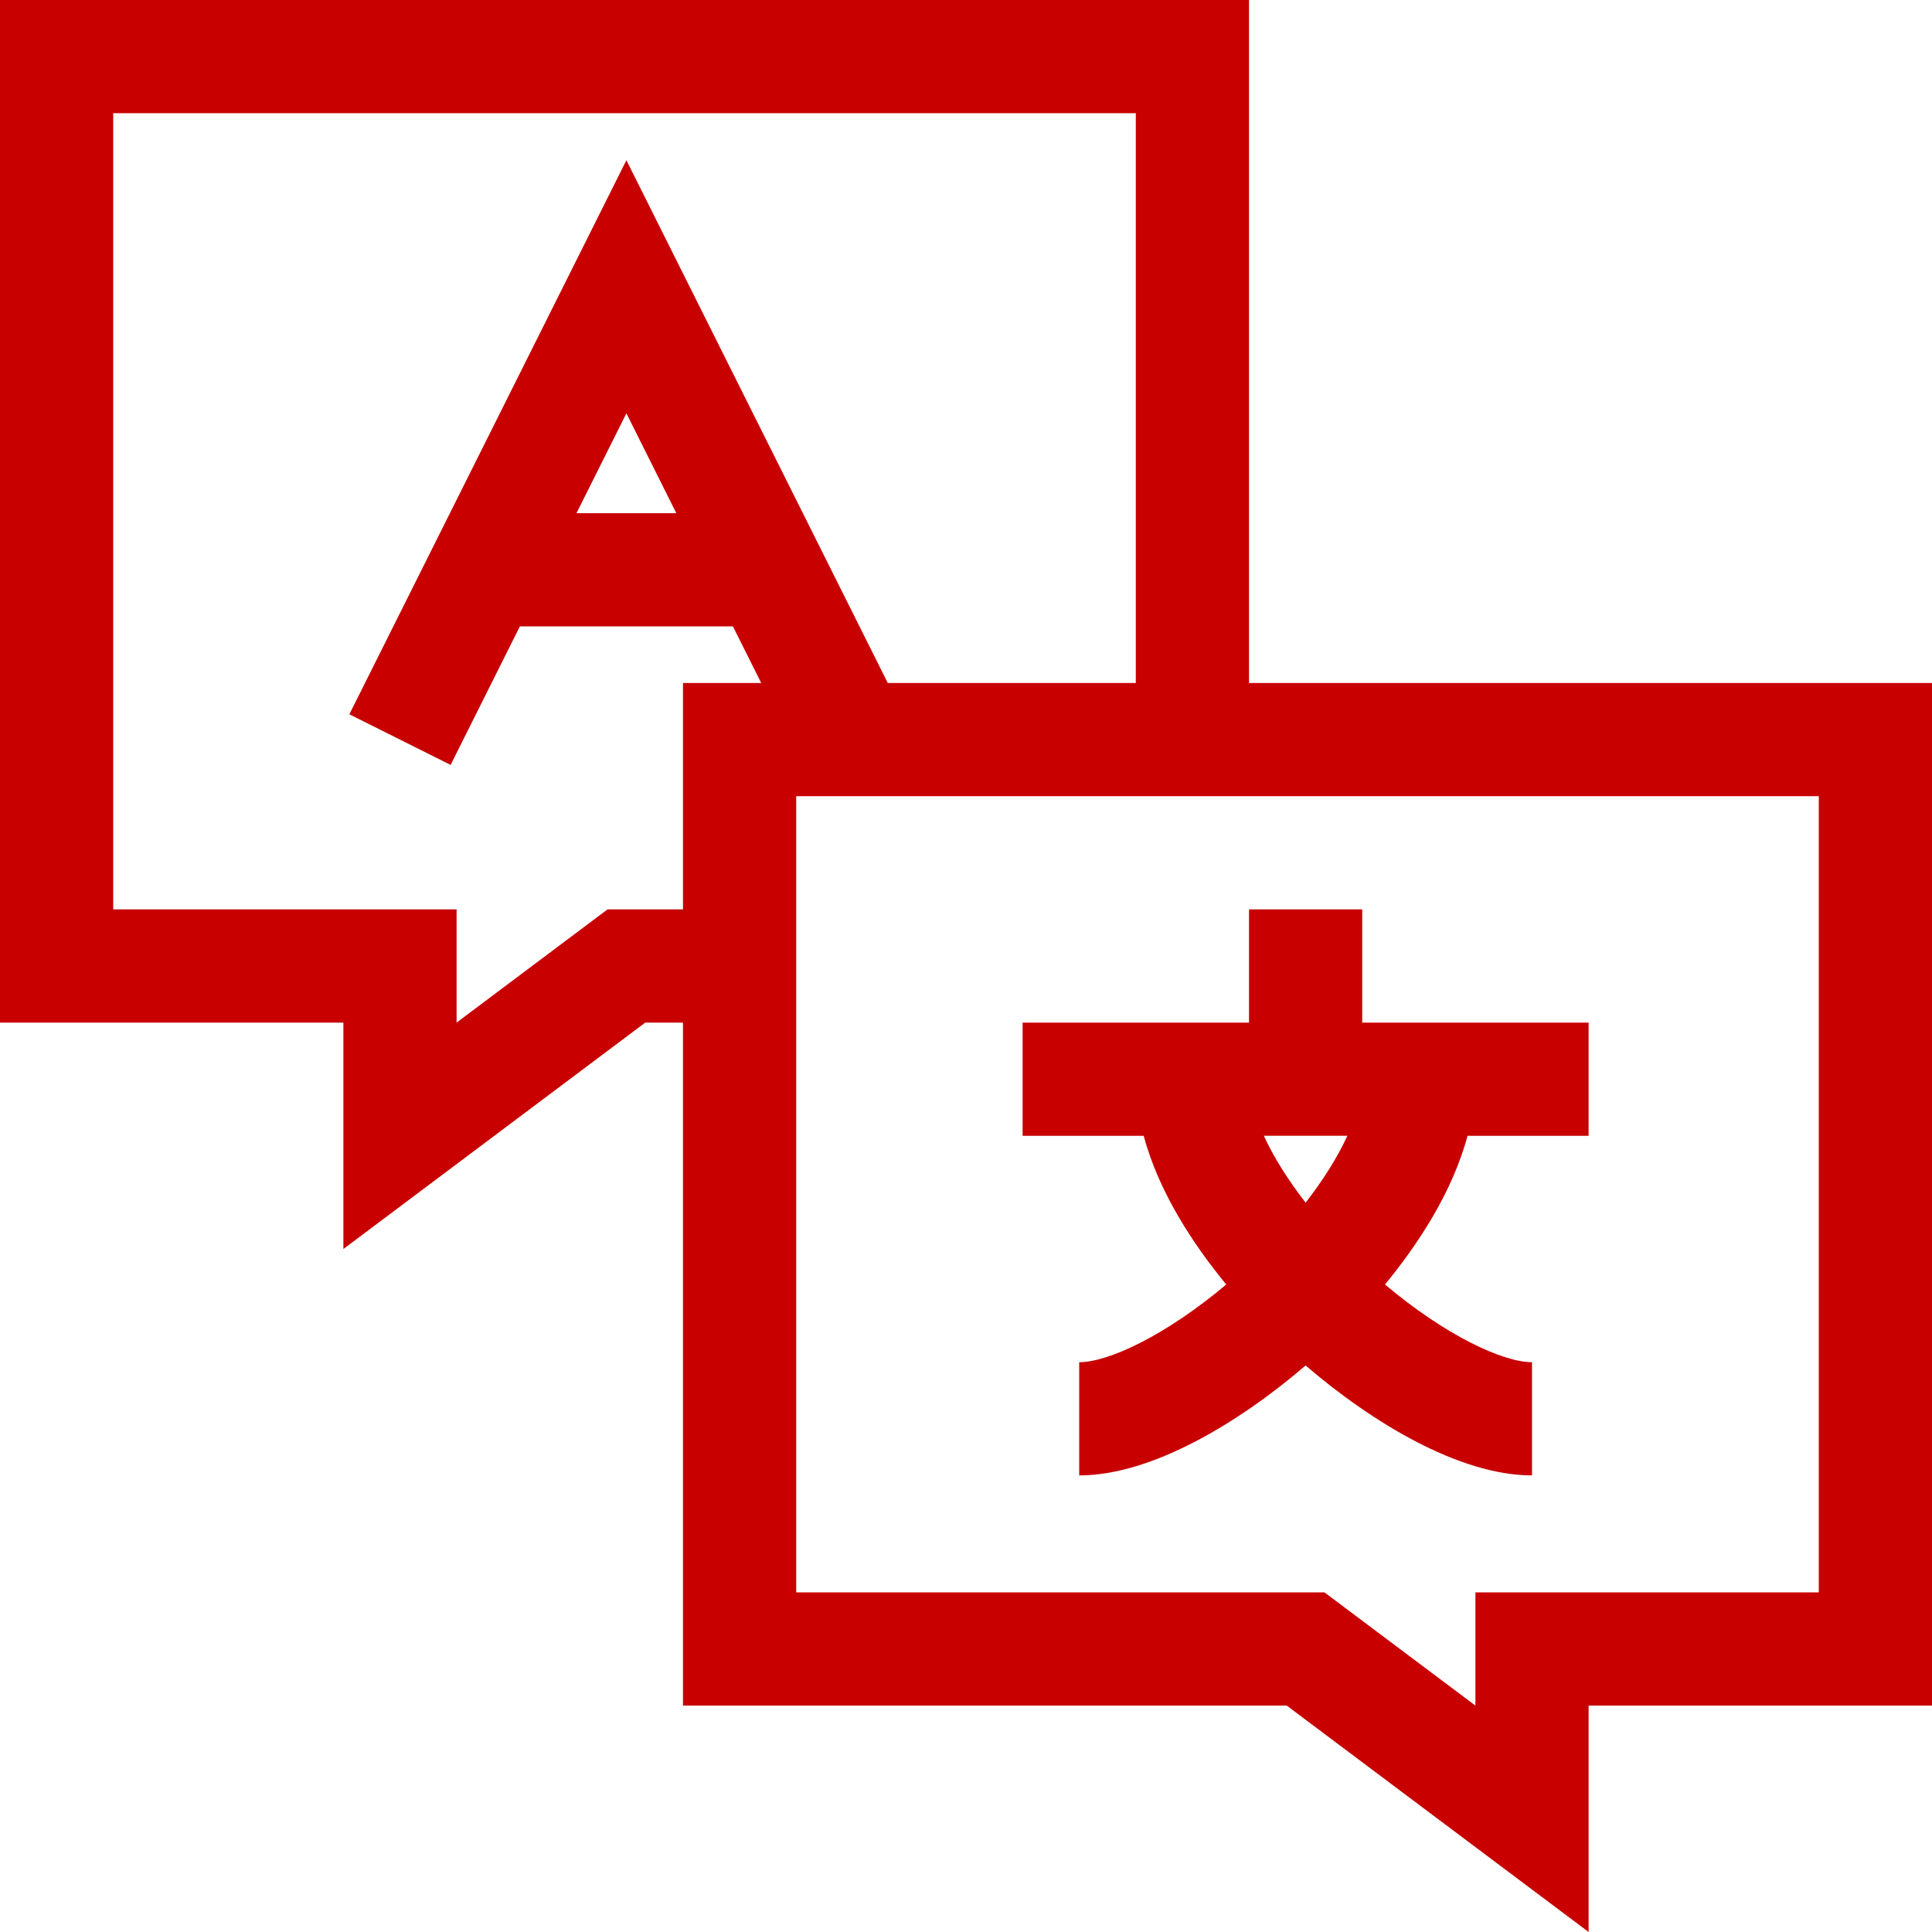
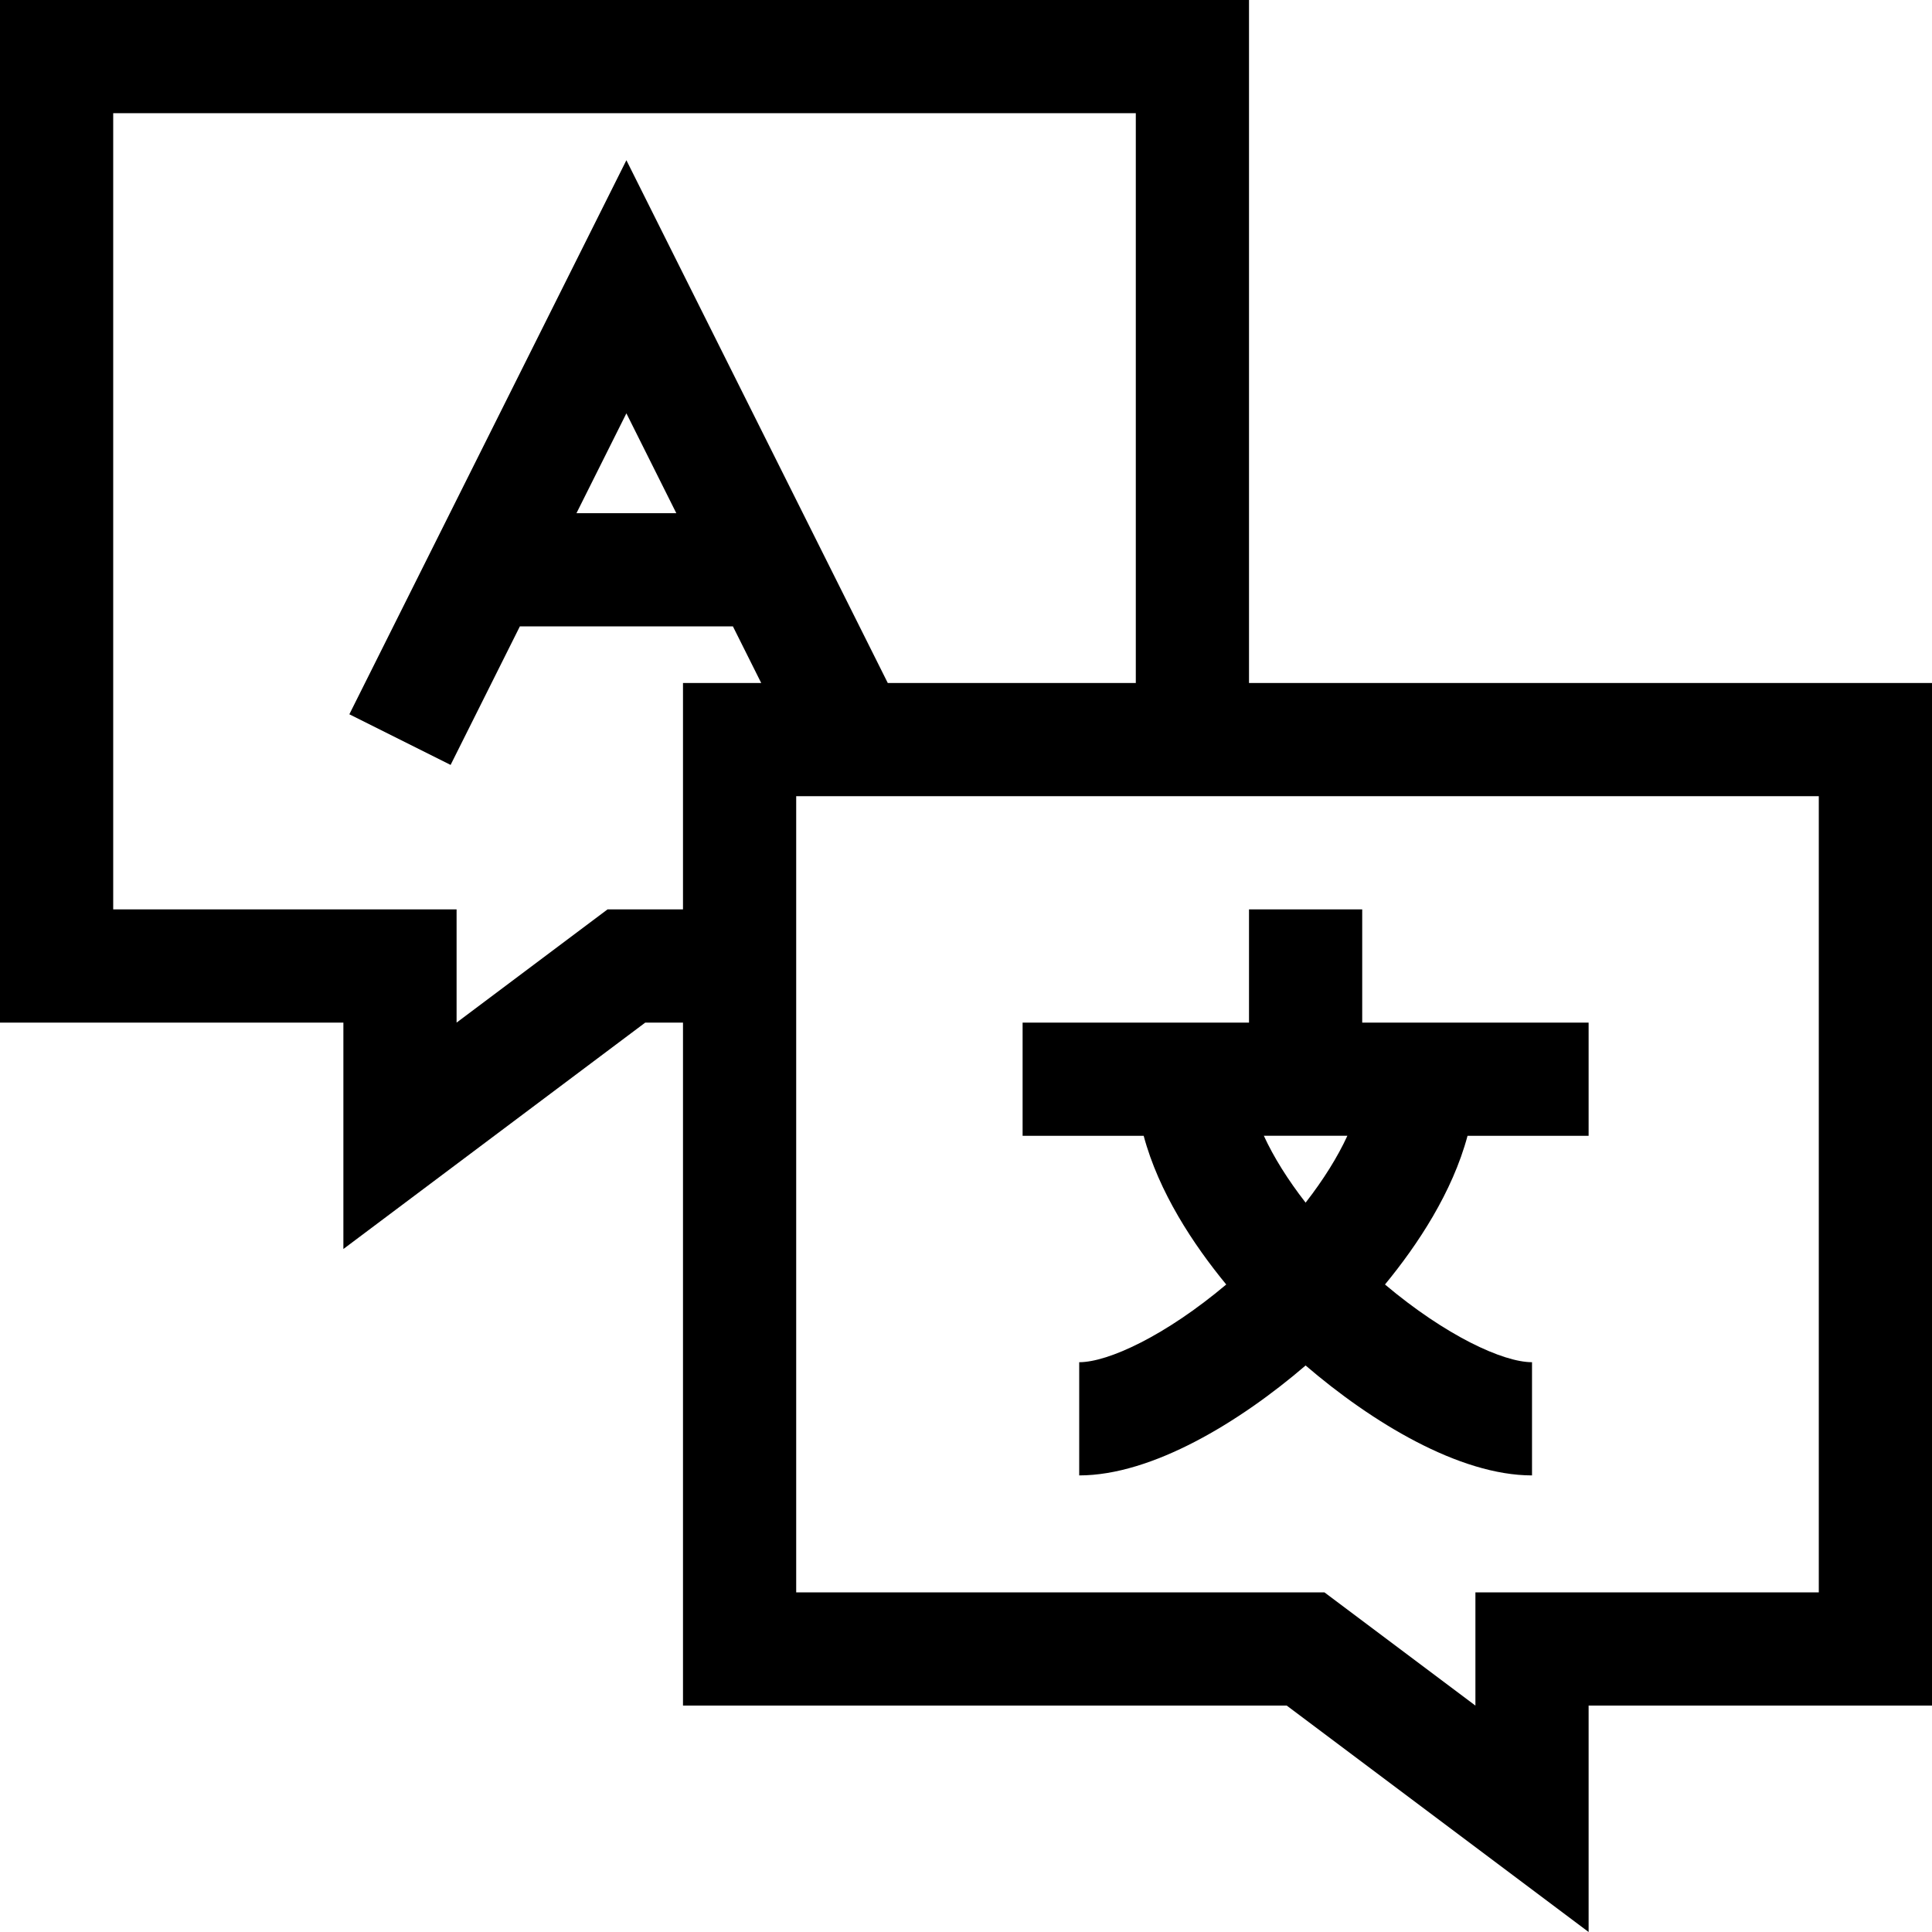
- <svg viewBox="0 0 512 512" fill="#c80000">
+ <svg viewBox="0 0 512 512">
  <path d="m341 452 80 60v-60h91v-271h-181v-181h-331v271h91v60l80-60h10v181zm141-30h-91v30l-40-30h-140v-211h271zm-321-181-40 30v-30h-91v-211h271v151h-65.73l-69.27-138.539-73.418 146.832 26.832 13.418 18.355-36.711h56.461l7.5 15h-20.73v60zm18.23-105h-26.461l13.23-26.461zm0 0" />
  <path d="m324.965 340.406c-16.086 13.547-31.273 20.594-38.965 20.594v30c19.328 0 42.547-14.145 60-29.133 17.453 14.988 40.672 29.133 60 29.133v-30c-7.691 0-22.879-7.047-38.965-20.594 8.711-10.59 17.875-24.453 21.879-39.406h32.086v-30h-60v-30h-30v30h-60v30h32.086c4.004 14.953 13.168 28.816 21.879 39.406zm21.035-21.691c-4.73-6.086-8.496-12.121-11.07-17.727h22.141c-2.574 5.605-6.34 11.641-11.07 17.727zm0 0" />
</svg>
